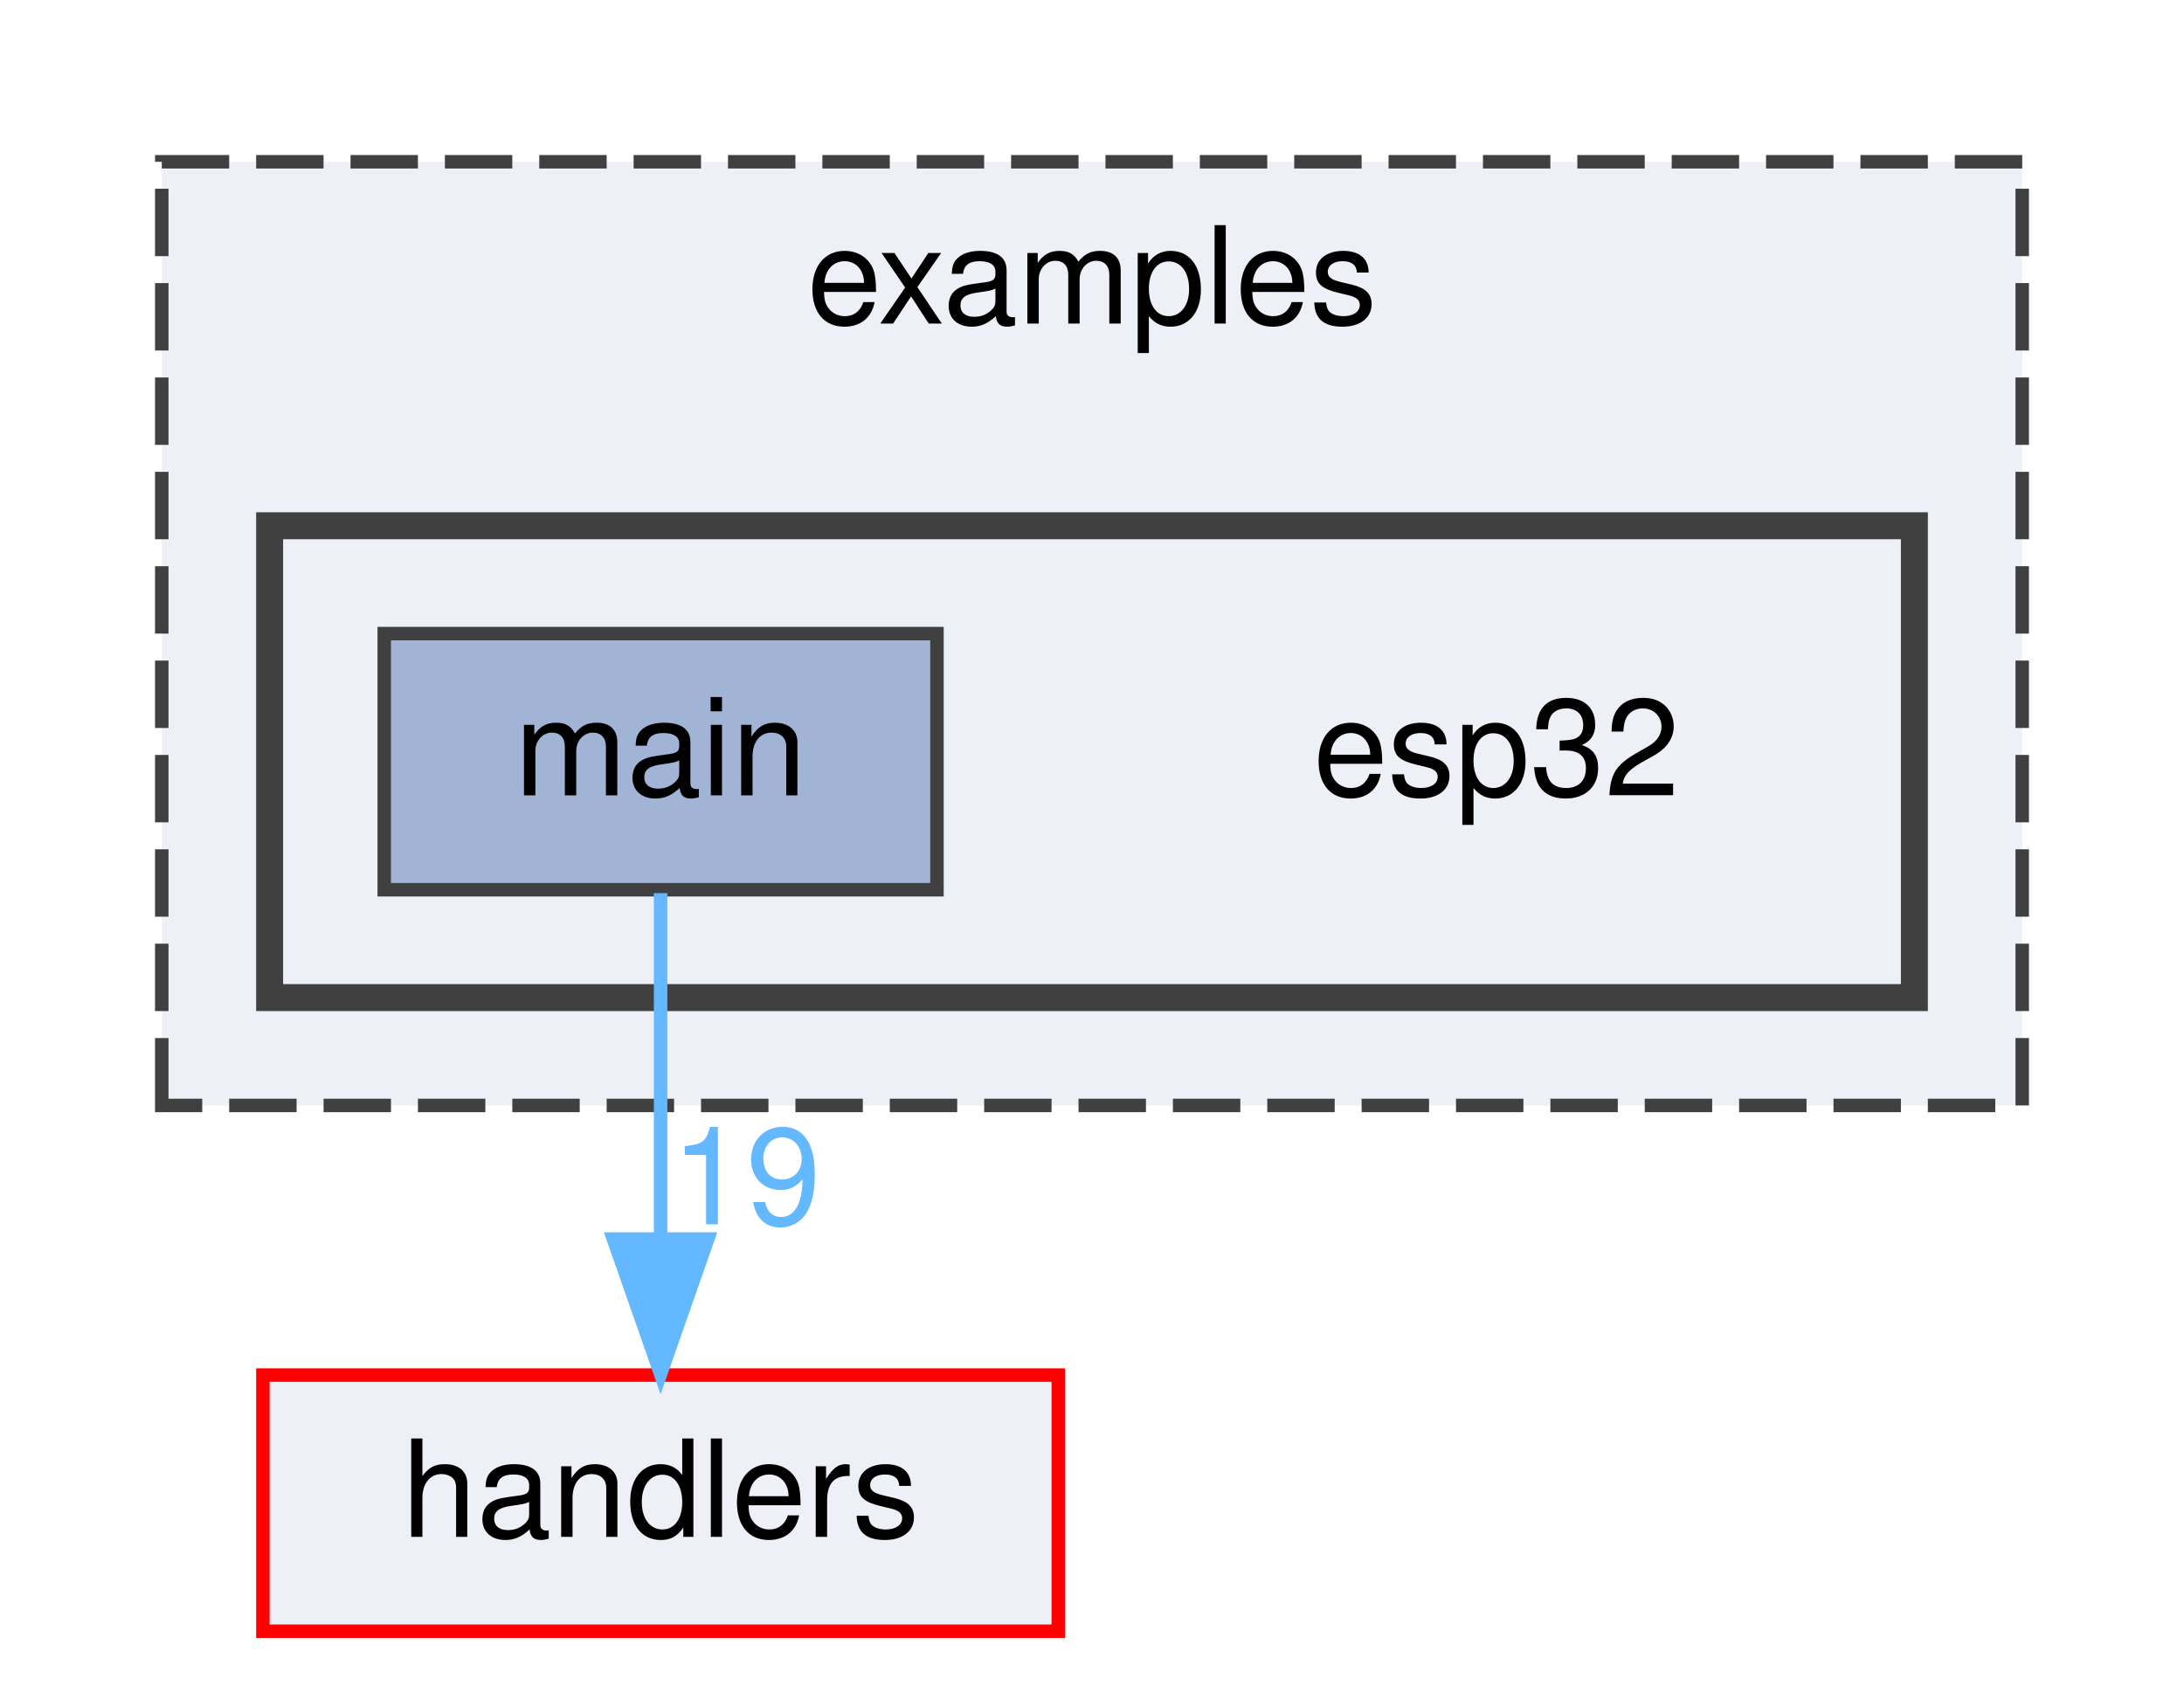
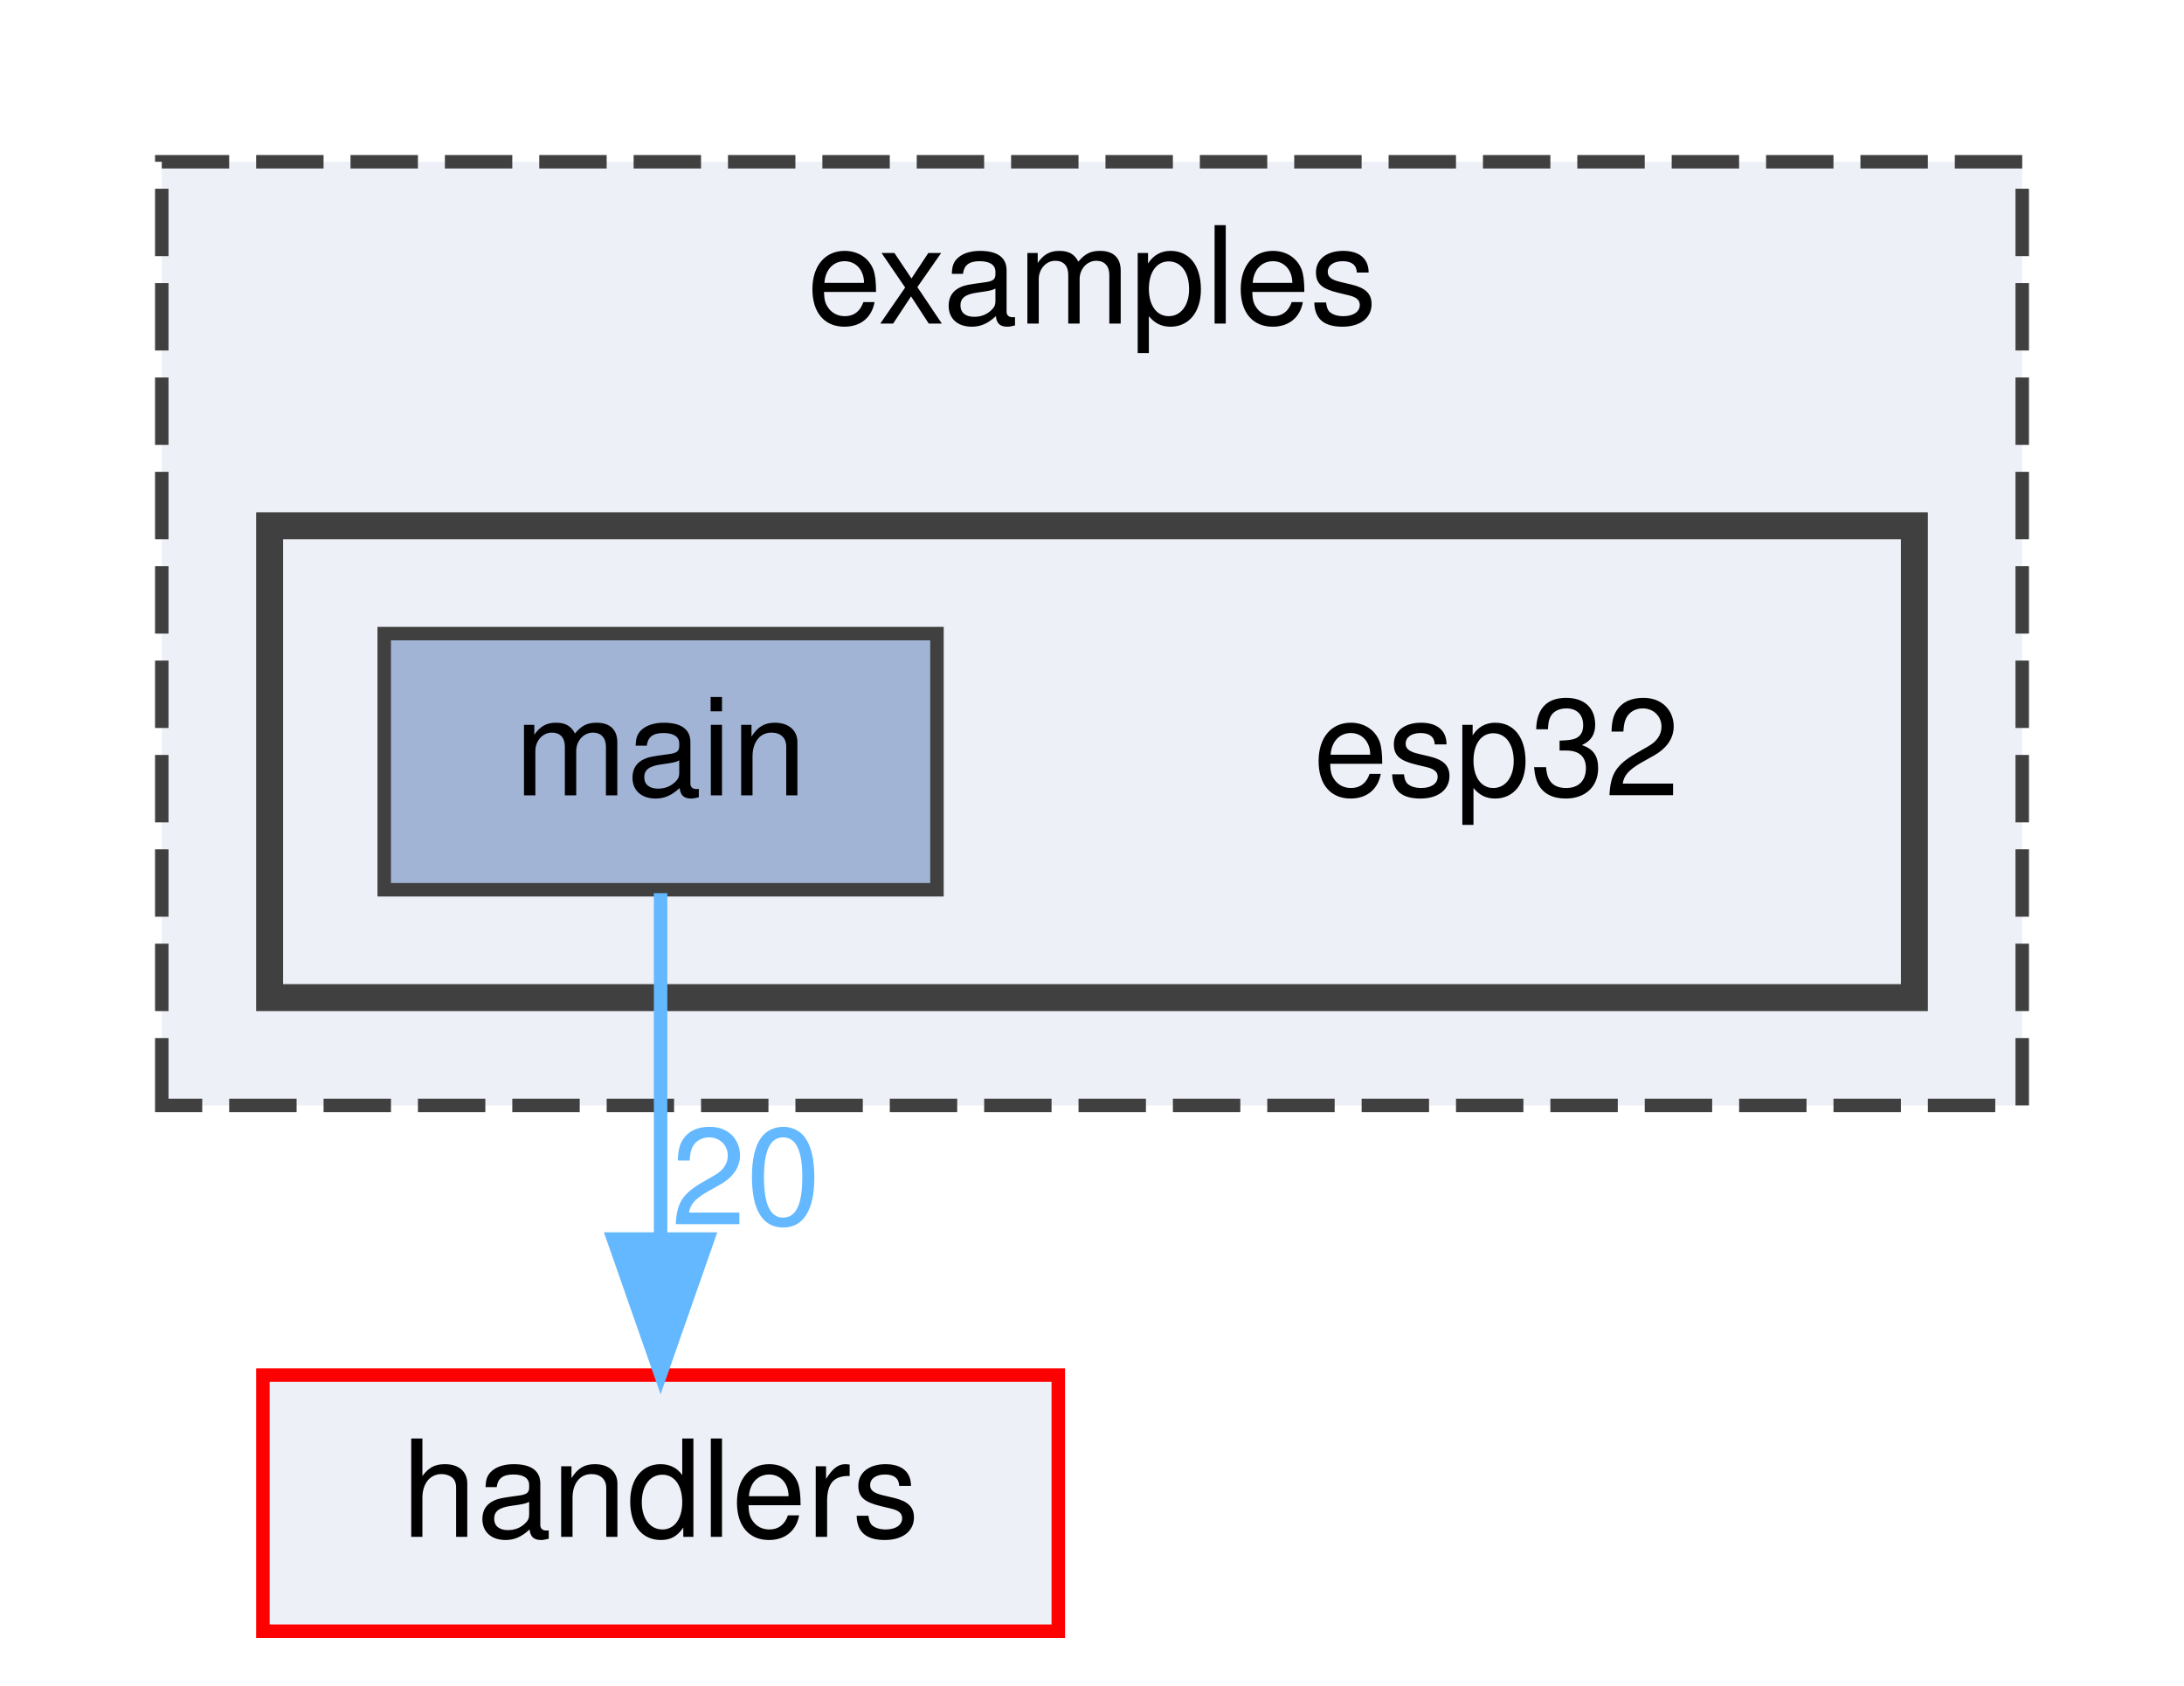
<svg xmlns="http://www.w3.org/2000/svg" xmlns:xlink="http://www.w3.org/1999/xlink" width="162pt" height="125pt" viewBox="0.00 0.00 162.00 125.00">
  <g id="graph0" class="graph" transform="scale(1 1) rotate(0) translate(4 121)">
    <g id="clust1" class="cluster">
      <g id="a_clust1">
        <a xlink:href="dir_d28a4824dc47e487b107a5db32ef43c4.html" target="_top" xlink:title="examples">
          <polygon fill="#edf0f7" stroke="#404040" stroke-dasharray="5,2" points="8,-39 8,-109 146,-109 146,-39 8,-39" />
          <text text-anchor="middle" x="77" y="-97" font-family="Helvetica,sans-Serif" font-size="10.00">examples</text>
        </a>
      </g>
    </g>
    <g id="clust2" class="cluster">
      <g id="a_clust2">
        <a xlink:href="dir_74be4f6a8c360206df72b1bb4057fb39.html" target="_top">
          <polygon fill="#edf0f7" stroke="#404040" stroke-width="2" points="16,-47 16,-82 138,-82 138,-47 16,-47" />
        </a>
      </g>
    </g>
    <g id="node1" class="node">
      <text text-anchor="middle" x="107" y="-62" font-family="Helvetica,sans-Serif" font-size="10.00">esp32</text>
    </g>
    <g id="node2" class="node">
      <g id="a_node2">
        <a xlink:href="dir_7751913d9073a449937b5bcfd50bf3a6.html" target="_top" xlink:title="main">
          <polygon fill="#a2b4d6" stroke="#404040" points="65.5,-74 24.5,-74 24.5,-55 65.5,-55 65.5,-74" />
          <text text-anchor="middle" x="45" y="-62" font-family="Helvetica,sans-Serif" font-size="10.00">main</text>
        </a>
      </g>
    </g>
    <g id="node3" class="node">
      <g id="a_node3">
        <a xlink:href="dir_97bbe734eff8d6674660850430e62f3c.html" target="_top" xlink:title="handlers">
          <polygon fill="#edf0f7" stroke="red" points="74.5,-19 15.5,-19 15.5,0 74.5,0 74.5,-19" />
          <text text-anchor="middle" x="45" y="-7" font-family="Helvetica,sans-Serif" font-size="10.00">handlers</text>
        </a>
      </g>
    </g>
    <g id="edge1" class="edge">
      <g id="a_edge1">
        <a xlink:href="dir_000013_000010.html" target="_top">
          <path fill="none" stroke="#63b8ff" d="M45,-54.75C45,-47.8 45,-37.85 45,-29.13" />
          <polygon fill="#63b8ff" stroke="#63b8ff" points="48.5,-29.09 45,-19.09 41.5,-29.09 48.5,-29.09" />
        </a>
      </g>
      <g id="a_edge1-headlabel">
-         <a xlink:href="dir_000013_000010.html" target="_top" xlink:title="19">
-           <text text-anchor="middle" x="51.34" y="-30.18" font-family="Helvetica,sans-Serif" font-size="10.00" fill="#63b8ff">19</text>
+         <a xlink:href="dir_000013_000010.html" target="_top" xlink:title="20">
+           <text text-anchor="middle" x="51.34" y="-30.18" font-family="Helvetica,sans-Serif" font-size="10.00" fill="#63b8ff">20</text>
        </a>
      </g>
    </g>
  </g>
</svg>
